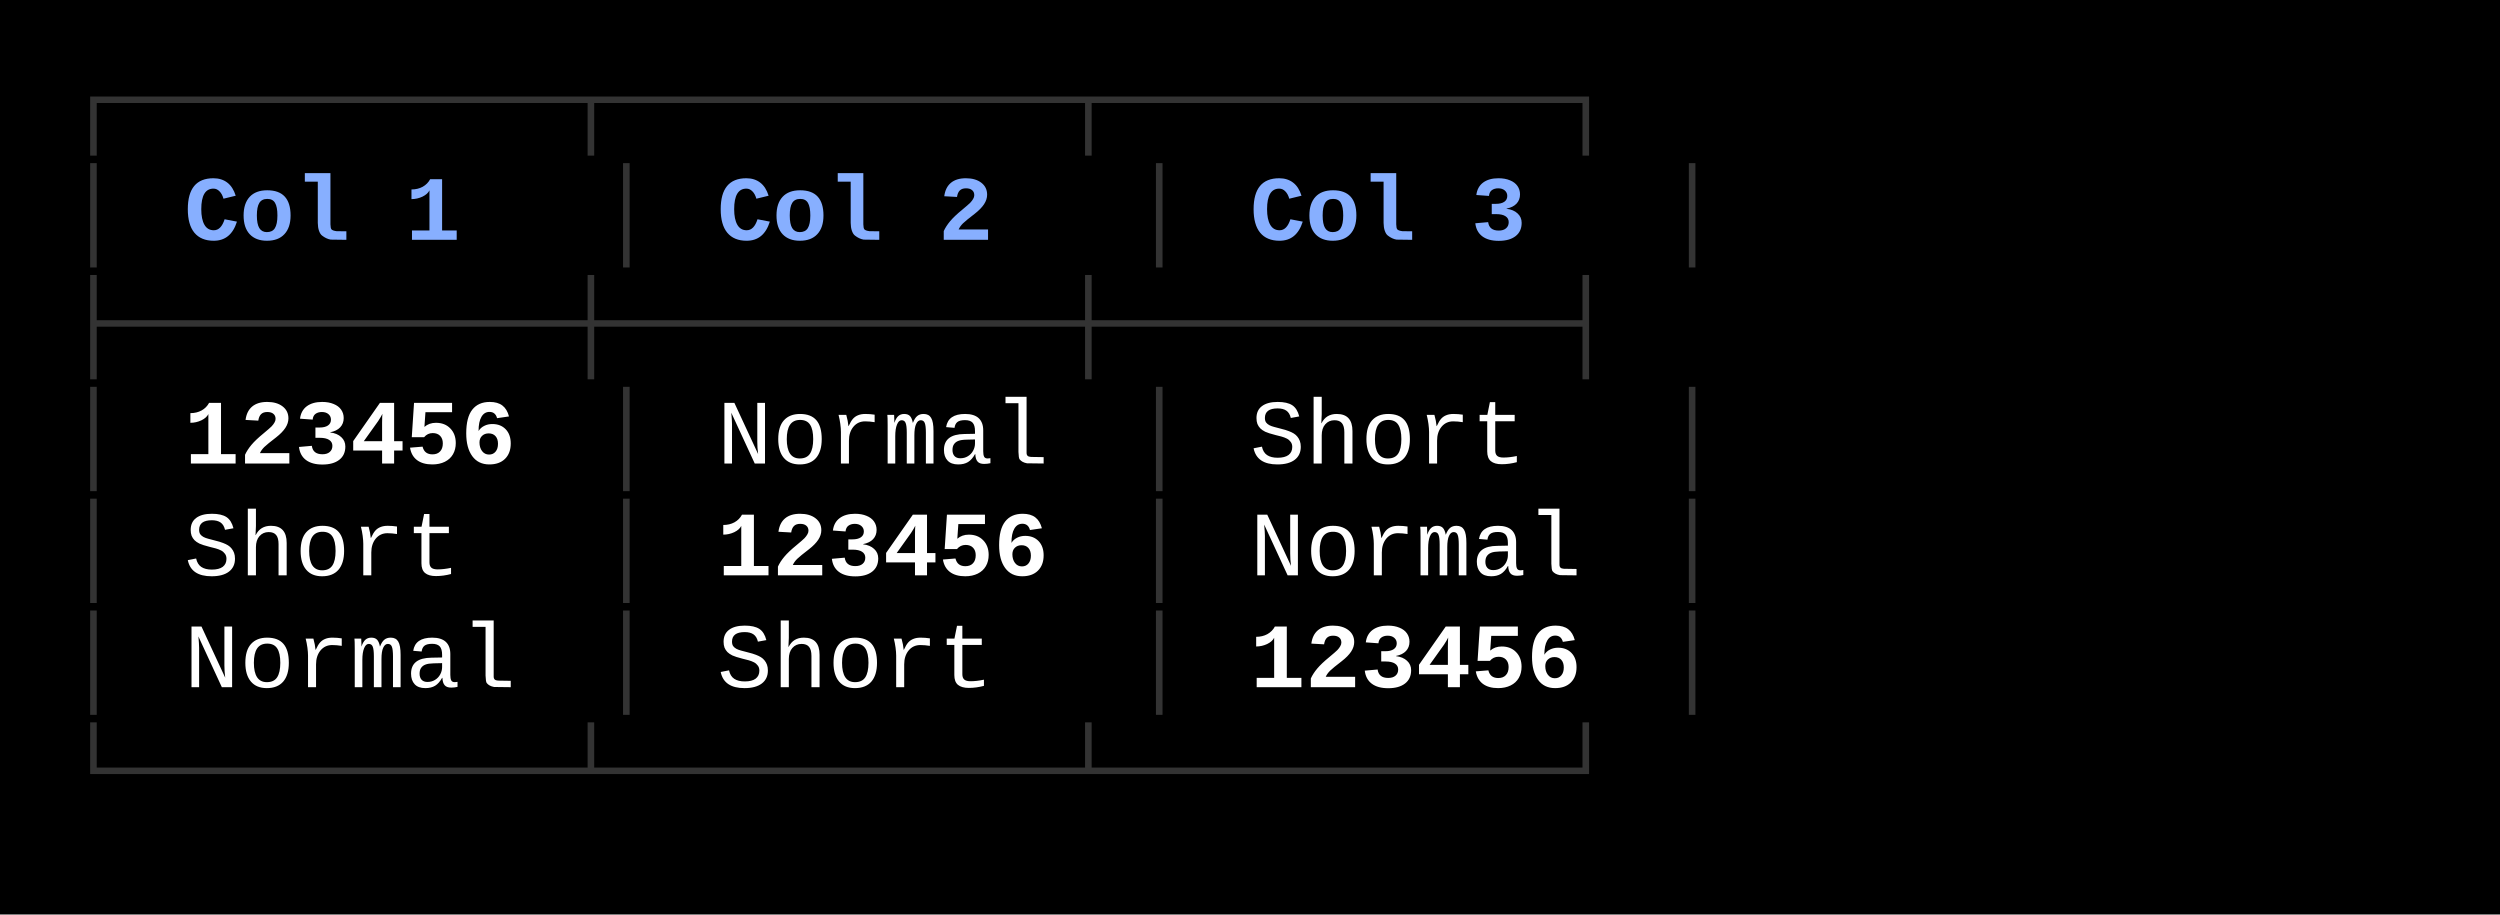
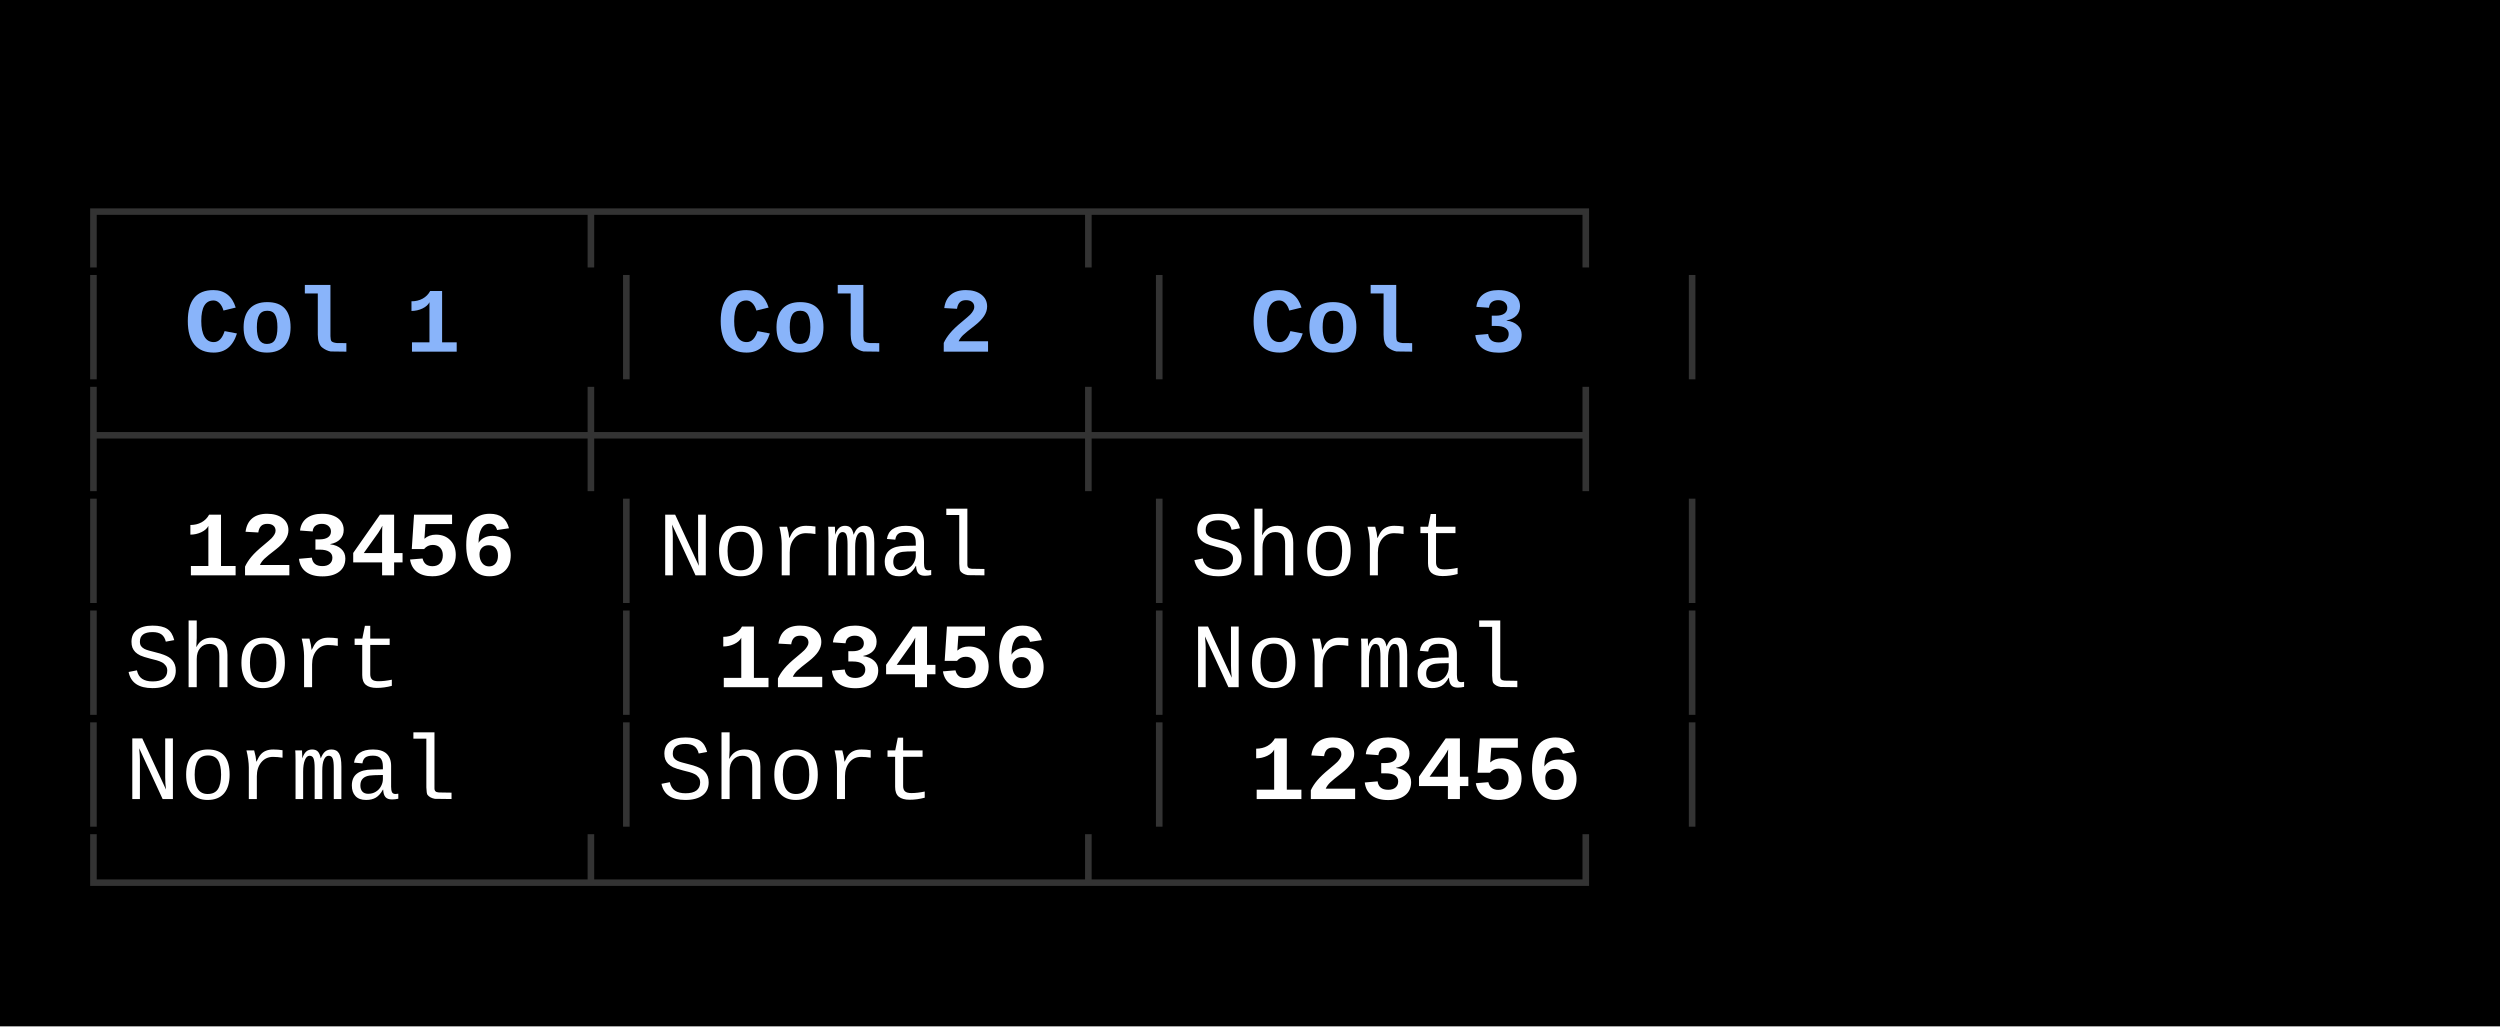
- <svg xmlns="http://www.w3.org/2000/svg" width="380" height="139" viewBox="0 0 380 139">
+ <svg xmlns="http://www.w3.org/2000/svg" width="380" height="156" viewBox="0 0 380 156">
  <style>
    text { font-family: Consolas, "Courier New", monospace; font-size: 14px; dominant-baseline: text-before-edge; white-space: pre; }
  </style>
-   <rect width="380" height="139" fill="#000000" />
+   <rect width="380" height="156" fill="#000000" />
  <g transform="translate(10, 10)">
-     <text x="0" y="2" fill="#333333" textLength="252" lengthAdjust="spacingAndGlyphs">┌────────┬────────┬────────┐</text>
-     <text x="0" y="19" fill="#333333" textLength="9" lengthAdjust="spacingAndGlyphs">│</text>
-     <text x="18" y="19" fill="#87afff" textLength="45" lengthAdjust="spacingAndGlyphs" font-weight="bold">Col 1</text>
-     <text x="81" y="19" fill="#333333" textLength="9" lengthAdjust="spacingAndGlyphs">│</text>
-     <text x="99" y="19" fill="#87afff" textLength="45" lengthAdjust="spacingAndGlyphs" font-weight="bold">Col 2</text>
-     <text x="162" y="19" fill="#333333" textLength="9" lengthAdjust="spacingAndGlyphs">│</text>
-     <text x="180" y="19" fill="#87afff" textLength="45" lengthAdjust="spacingAndGlyphs" font-weight="bold">Col 3</text>
-     <text x="243" y="19" fill="#333333" textLength="9" lengthAdjust="spacingAndGlyphs">│</text>
-     <text x="0" y="36" fill="#333333" textLength="252" lengthAdjust="spacingAndGlyphs">├────────┼────────┼────────┤</text>
-     <text x="0" y="53" fill="#333333" textLength="9" lengthAdjust="spacingAndGlyphs">│</text>
-     <text x="18" y="53" fill="#ffffff" textLength="54" lengthAdjust="spacingAndGlyphs" font-weight="bold">123456</text>
-     <text x="81" y="53" fill="#333333" textLength="9" lengthAdjust="spacingAndGlyphs">│</text>
-     <text x="99" y="53" fill="#ffffff" textLength="54" lengthAdjust="spacingAndGlyphs">Normal</text>
-     <text x="162" y="53" fill="#333333" textLength="9" lengthAdjust="spacingAndGlyphs">│</text>
-     <text x="180" y="53" fill="#ffffff" textLength="45" lengthAdjust="spacingAndGlyphs">Short</text>
-     <text x="243" y="53" fill="#333333" textLength="9" lengthAdjust="spacingAndGlyphs">│</text>
+     <text x="0" y="19" fill="#333333" textLength="252" lengthAdjust="spacingAndGlyphs">┌────────┬────────┬────────┐</text>
+     <text x="0" y="36" fill="#333333" textLength="9" lengthAdjust="spacingAndGlyphs">│</text>
+     <text x="18" y="36" fill="#89b4fa" textLength="45" lengthAdjust="spacingAndGlyphs" font-weight="bold">Col 1</text>
+     <text x="81" y="36" fill="#333333" textLength="9" lengthAdjust="spacingAndGlyphs">│</text>
+     <text x="99" y="36" fill="#89b4fa" textLength="45" lengthAdjust="spacingAndGlyphs" font-weight="bold">Col 2</text>
+     <text x="162" y="36" fill="#333333" textLength="9" lengthAdjust="spacingAndGlyphs">│</text>
+     <text x="180" y="36" fill="#89b4fa" textLength="45" lengthAdjust="spacingAndGlyphs" font-weight="bold">Col 3</text>
+     <text x="243" y="36" fill="#333333" textLength="9" lengthAdjust="spacingAndGlyphs">│</text>
+     <text x="0" y="53" fill="#333333" textLength="252" lengthAdjust="spacingAndGlyphs">├────────┼────────┼────────┤</text>
    <text x="0" y="70" fill="#333333" textLength="9" lengthAdjust="spacingAndGlyphs">│</text>
-     <text x="18" y="70" fill="#ffffff" textLength="45" lengthAdjust="spacingAndGlyphs">Short</text>
+     <text x="18" y="70" fill="#ffffff" textLength="54" lengthAdjust="spacingAndGlyphs" font-weight="bold">123456</text>
    <text x="81" y="70" fill="#333333" textLength="9" lengthAdjust="spacingAndGlyphs">│</text>
-     <text x="99" y="70" fill="#ffffff" textLength="54" lengthAdjust="spacingAndGlyphs" font-weight="bold">123456</text>
+     <text x="90" y="70" fill="#ffffff" textLength="72" lengthAdjust="spacingAndGlyphs"> Normal </text>
    <text x="162" y="70" fill="#333333" textLength="9" lengthAdjust="spacingAndGlyphs">│</text>
-     <text x="180" y="70" fill="#ffffff" textLength="54" lengthAdjust="spacingAndGlyphs">Normal</text>
+     <text x="171" y="70" fill="#ffffff" textLength="72" lengthAdjust="spacingAndGlyphs"> Short  </text>
    <text x="243" y="70" fill="#333333" textLength="9" lengthAdjust="spacingAndGlyphs">│</text>
    <text x="0" y="87" fill="#333333" textLength="9" lengthAdjust="spacingAndGlyphs">│</text>
-     <text x="18" y="87" fill="#ffffff" textLength="54" lengthAdjust="spacingAndGlyphs">Normal</text>
+     <text x="9" y="87" fill="#ffffff" textLength="72" lengthAdjust="spacingAndGlyphs"> Short  </text>
    <text x="81" y="87" fill="#333333" textLength="9" lengthAdjust="spacingAndGlyphs">│</text>
-     <text x="99" y="87" fill="#ffffff" textLength="45" lengthAdjust="spacingAndGlyphs">Short</text>
+     <text x="99" y="87" fill="#ffffff" textLength="54" lengthAdjust="spacingAndGlyphs" font-weight="bold">123456</text>
    <text x="162" y="87" fill="#333333" textLength="9" lengthAdjust="spacingAndGlyphs">│</text>
-     <text x="180" y="87" fill="#ffffff" textLength="54" lengthAdjust="spacingAndGlyphs" font-weight="bold">123456</text>
+     <text x="171" y="87" fill="#ffffff" textLength="72" lengthAdjust="spacingAndGlyphs"> Normal </text>
    <text x="243" y="87" fill="#333333" textLength="9" lengthAdjust="spacingAndGlyphs">│</text>
-     <text x="0" y="104" fill="#333333" textLength="252" lengthAdjust="spacingAndGlyphs">└────────┴────────┴────────┘</text>
+     <text x="0" y="104" fill="#333333" textLength="9" lengthAdjust="spacingAndGlyphs">│</text>
+     <text x="9" y="104" fill="#ffffff" textLength="72" lengthAdjust="spacingAndGlyphs"> Normal </text>
+     <text x="81" y="104" fill="#333333" textLength="9" lengthAdjust="spacingAndGlyphs">│</text>
+     <text x="90" y="104" fill="#ffffff" textLength="72" lengthAdjust="spacingAndGlyphs"> Short  </text>
+     <text x="162" y="104" fill="#333333" textLength="9" lengthAdjust="spacingAndGlyphs">│</text>
+     <text x="180" y="104" fill="#ffffff" textLength="54" lengthAdjust="spacingAndGlyphs" font-weight="bold">123456</text>
+     <text x="243" y="104" fill="#333333" textLength="9" lengthAdjust="spacingAndGlyphs">│</text>
+     <text x="0" y="121" fill="#333333" textLength="252" lengthAdjust="spacingAndGlyphs">└────────┴────────┴────────┘</text>
  </g>
</svg>
